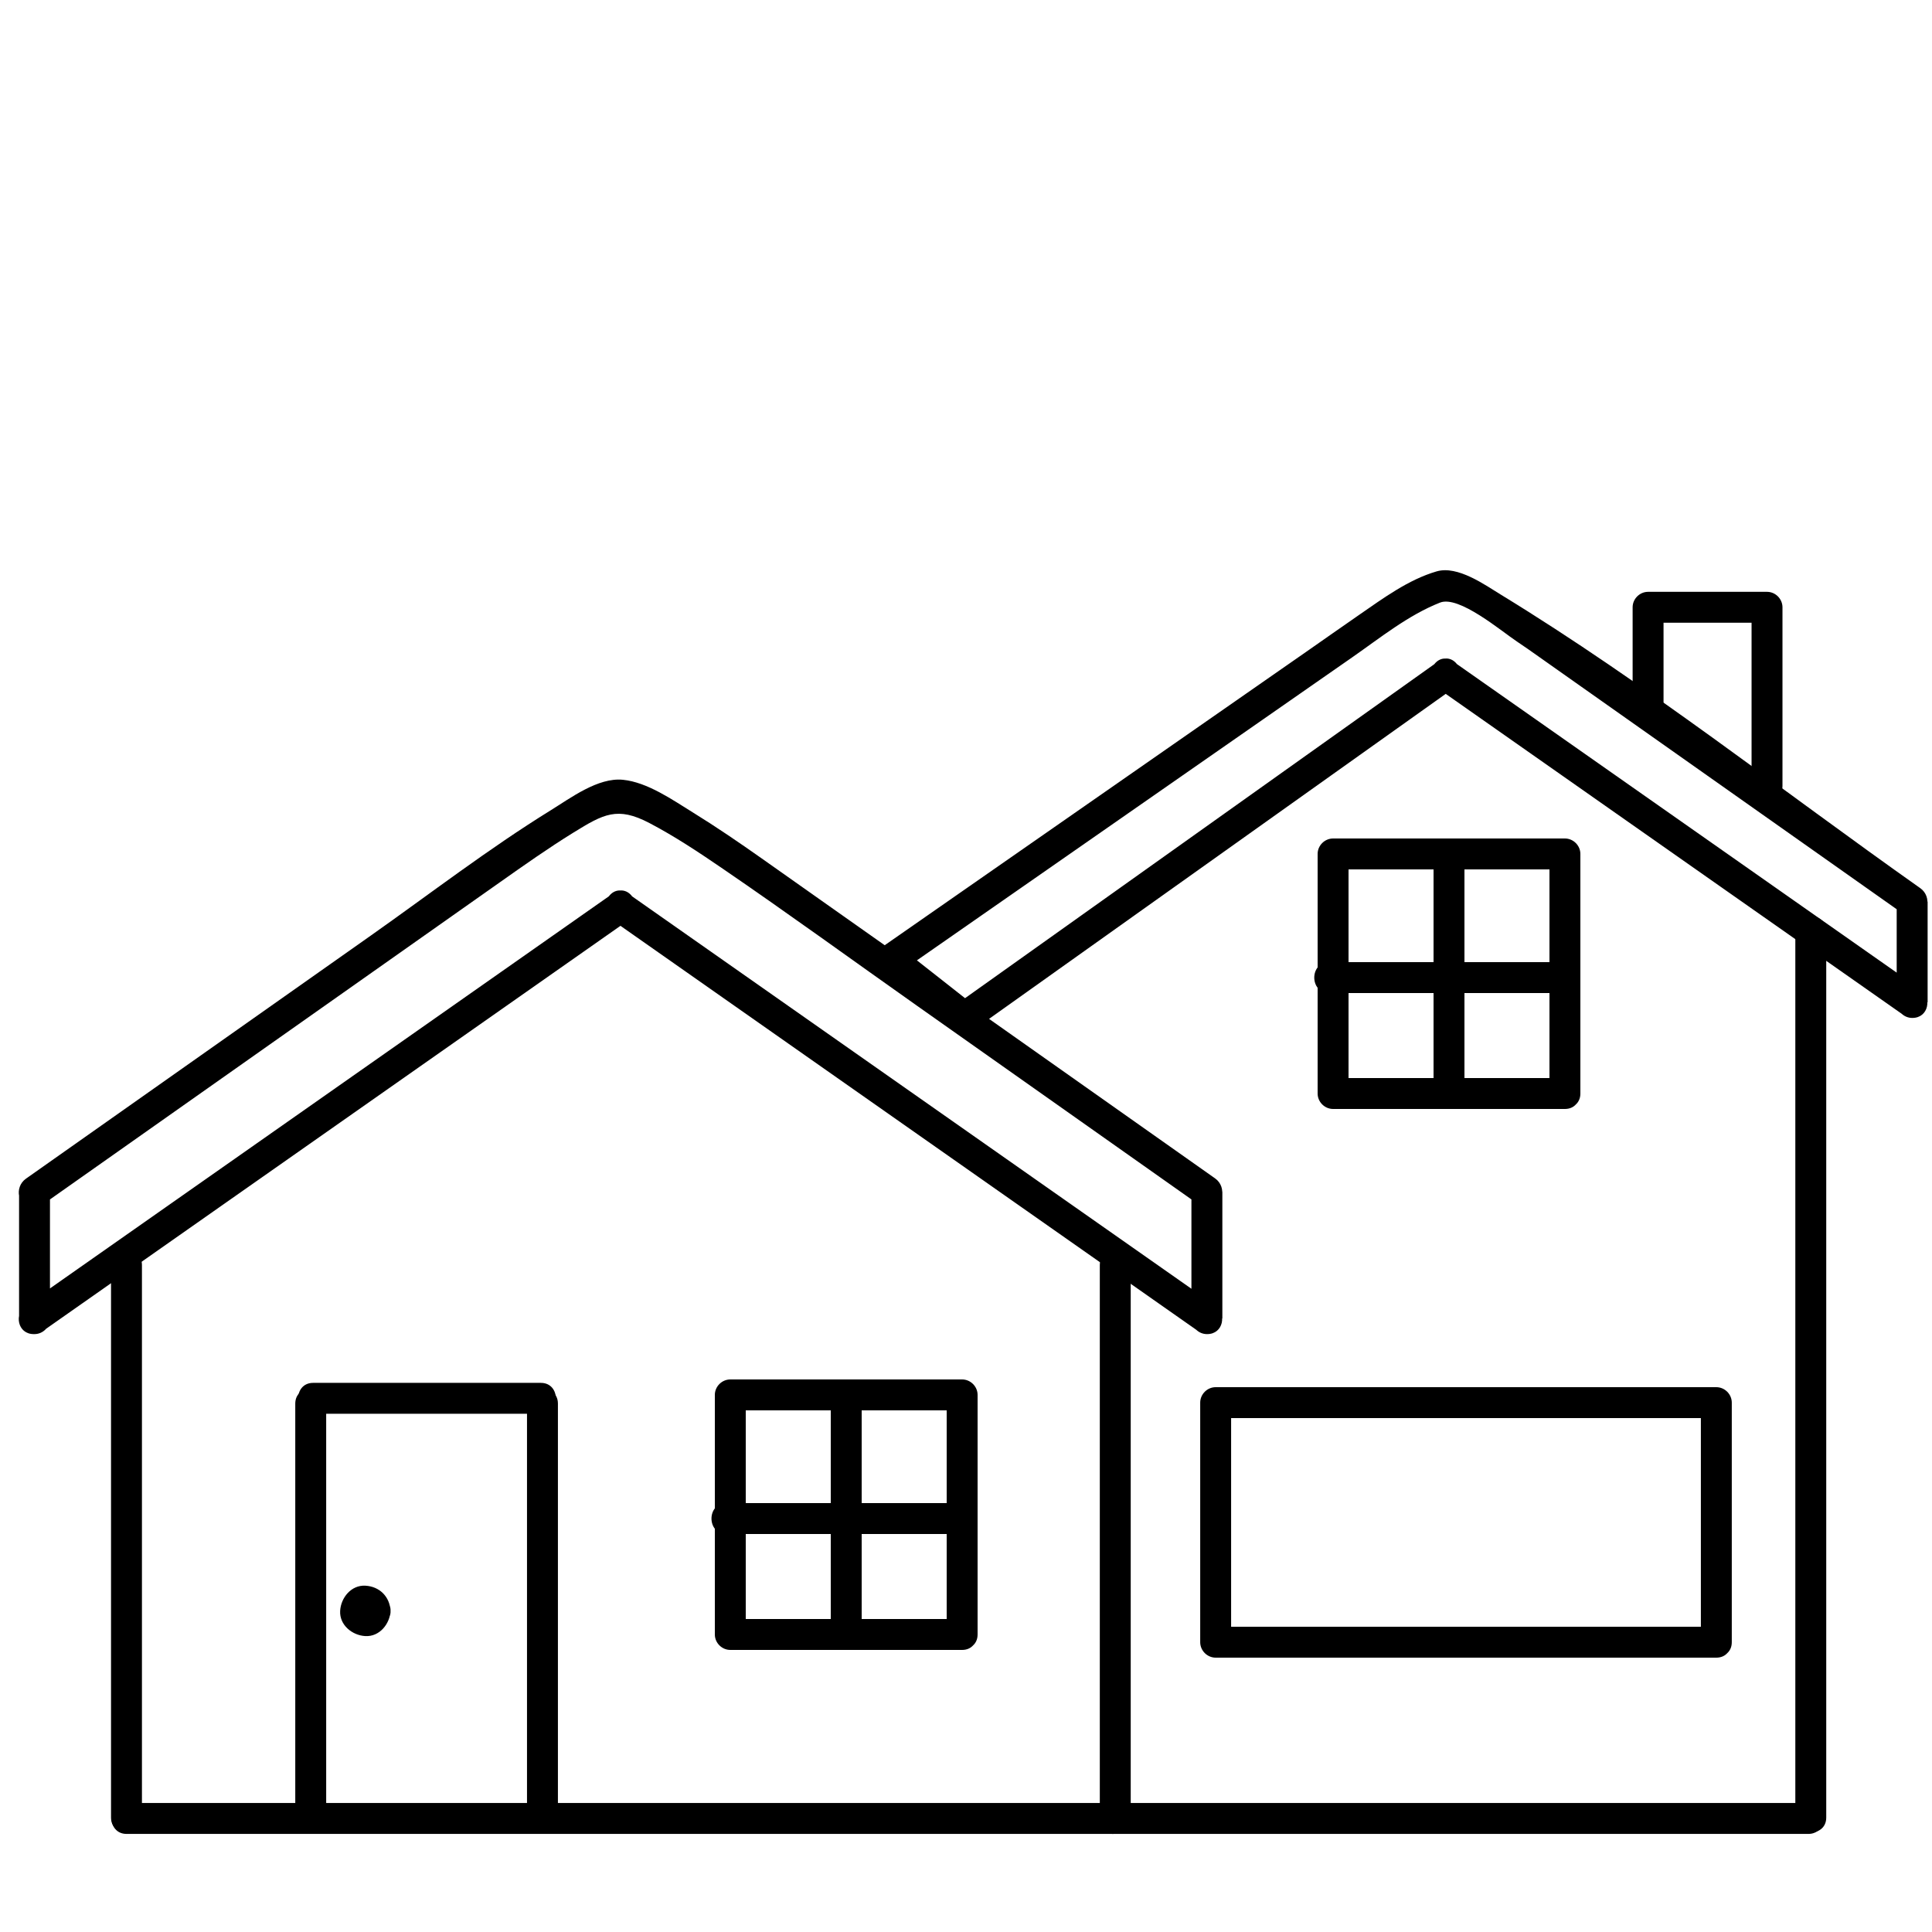
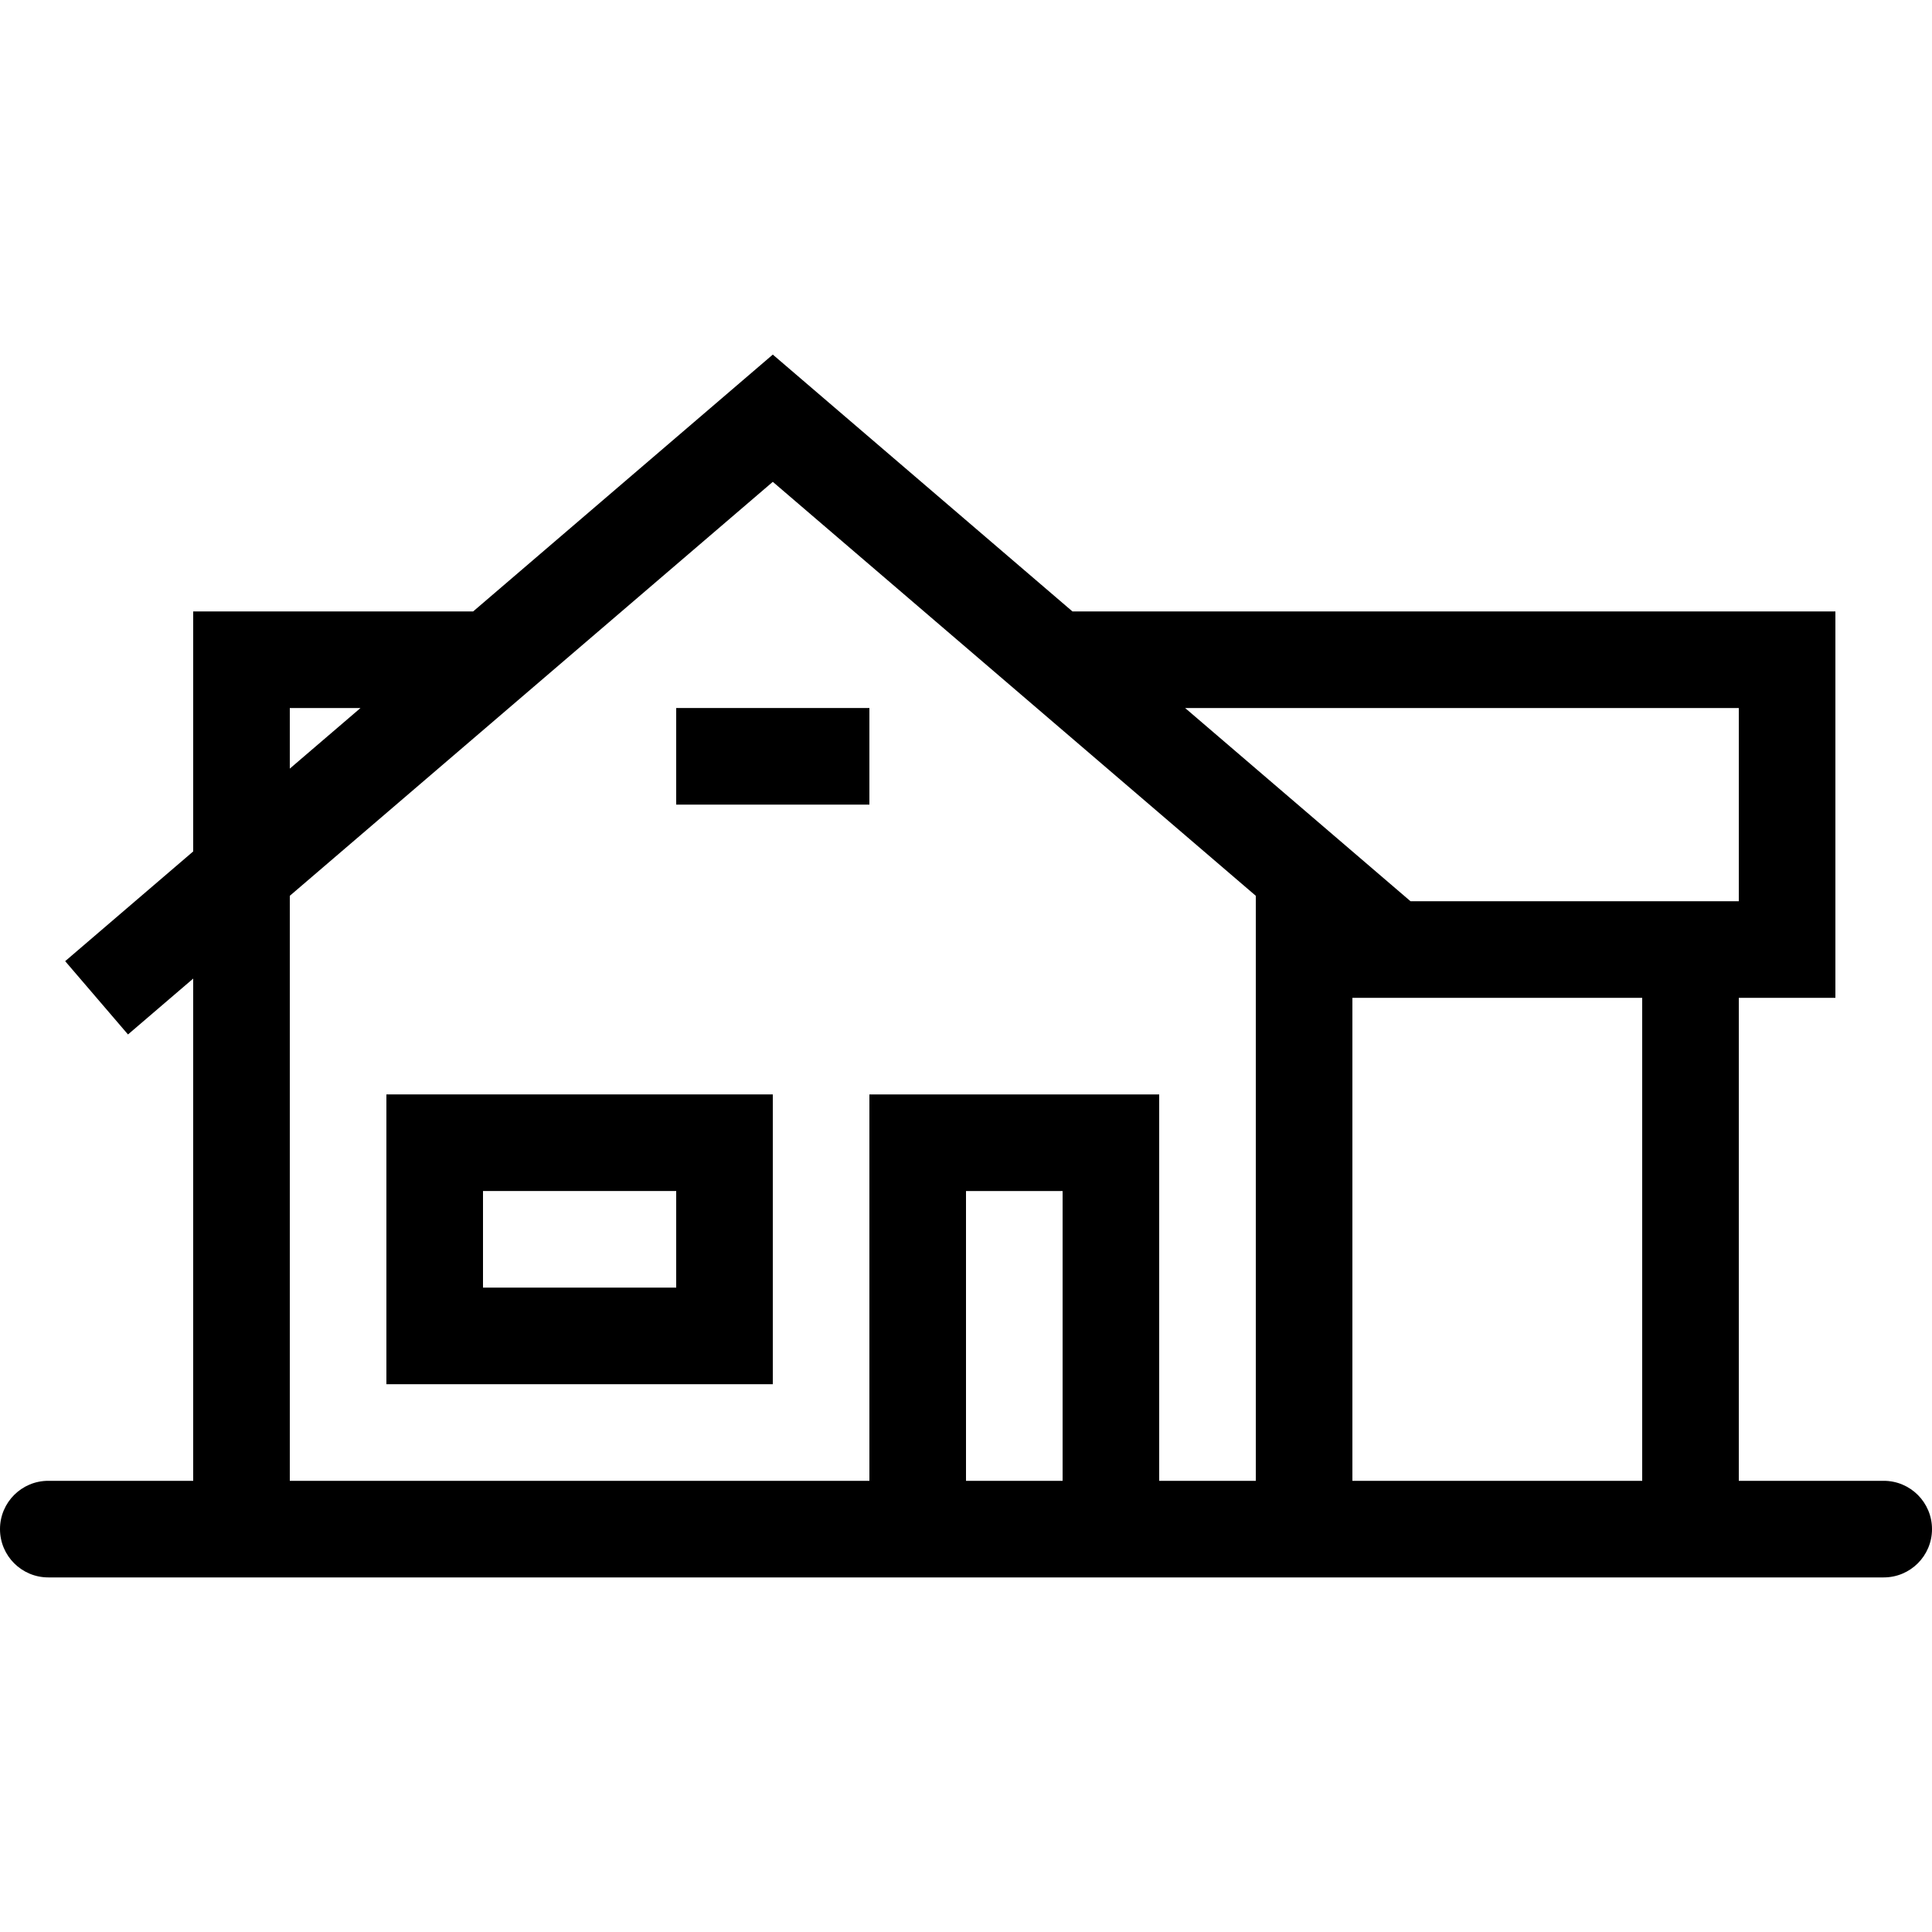
- <svg xmlns="http://www.w3.org/2000/svg" version="1.1" x="0px" y="0px" width="250px" height="250px" viewBox="0 0 250 250" enable-background="new 0 0 250 250" xml:space="preserve">
-   <g id="Layer_3">
+ <svg xmlns="http://www.w3.org/2000/svg" fill="#000000" version="1.1" id="Layer_1" viewBox="0 0 512 512" xml:space="preserve">
+   <g>
    <g>
-       <g>
-         <path d="M79.208,119.043c25.331,17.772,50.663,35.545,75.994,53.316c0.337-1.242,0.673-2.484,1.01-3.727c-0.014,0-0.026,0-0.04,0     c0.667,0.667,1.333,1.333,2,2c0-5.474,0-10.946,0-16.42c-0.667,0.667-1.333,1.333-2,2c0.018,0,0.036,0,0.054,0     c2.11,0,2.568-2.627,1.01-3.727c-19.549-13.798-39.099-27.592-58.648-41.388c-2.93-2.068-5.879-4.081-8.933-5.968     c-2.629-1.625-5.878-3.909-9.052-4.226c-3.215-0.321-6.764,2.356-9.328,3.94c-8.024,4.958-15.6,10.797-23.3,16.225     c-14.873,10.484-29.746,20.969-44.619,31.454c-1.56,1.1-1.101,3.727,1.009,3.727c0.034,0,0.068,0,0.102,0     c-0.667-0.667-1.333-1.333-2-2c0,5.461,0,10.921,0,16.382c0.667-0.667,1.333-1.333,2-2c-0.034,0-0.068,0-0.102,0     c0.336,1.242,0.673,2.484,1.009,3.727c25.332-17.771,50.663-35.544,75.995-53.316c2.094-1.469,0.099-4.939-2.019-3.454     c-25.332,17.772-50.663,35.545-75.995,53.317c-1.564,1.098-1.097,3.727,1.009,3.727c0.034,0,0.068,0,0.102,0c1.09,0,2-0.91,2-2     c0-5.461,0-10.921,0-16.382c0-1.09-0.91-2-2-2c-0.034,0-0.068,0-0.102,0c0.336,1.242,0.673,2.484,1.009,3.727     c19.766-13.934,39.532-27.867,59.298-41.801c3.138-2.212,6.269-4.424,9.537-6.443c3.901-2.41,5.684-3.4,9.819-1.235     c3.292,1.723,6.418,3.806,9.483,5.901c8.479,5.795,16.793,11.846,25.184,17.768c12.173,8.591,24.347,17.181,36.52,25.772     c0.337-1.242,0.673-2.484,1.01-3.727c-0.018,0-0.036,0-0.054,0c-1.09,0-2,0.91-2,2c0,5.474,0,10.946,0,16.42c0,1.09,0.91,2,2,2     c0.014,0,0.026,0,0.04,0c2.106,0,2.574-2.629,1.01-3.727c-25.332-17.772-50.663-35.545-75.995-53.317     C79.11,114.104,77.114,117.574,79.208,119.043L79.208,119.043z" />
-       </g>
-     </g>
-     <g>
-       <g>
-         <path d="M186.002,89.033c20.151,14.138,40.303,28.275,60.453,42.413c0.337-1.242,0.673-2.484,1.01-3.727     c-0.011,0-0.021,0-0.032,0c0.667,0.667,1.333,1.333,2,2c0-4.354,0-8.708,0-13.062c-0.667,0.667-1.333,1.333-2,2     c0.015,0,0.028,0,0.043,0c2.11,0,2.568-2.626,1.01-3.727c-17.957-12.675-35.469-26.484-54.223-37.951     c-2.143-1.31-5.643-3.834-8.367-3.041c-3.646,1.062-6.916,3.482-10.006,5.613c-2.316,1.597-4.613,3.225-6.923,4.832     c-12.271,8.542-24.541,17.084-36.812,25.625c-5.952,4.144-11.905,8.287-17.857,12.431c-0.946,0.659-1.494,2.285-0.405,3.141     c3.172,2.494,6.345,4.987,9.518,7.48c0.667,0.524,1.638,0.872,2.423,0.313c20.767-14.78,41.534-29.56,62.3-44.34     c2.082-1.482,0.087-4.953-2.02-3.454c-20.767,14.78-41.533,29.561-62.299,44.341c0.808,0.104,1.616,0.208,2.423,0.313     c-3.172-2.493-6.345-4.987-9.518-7.48c-0.135,1.047-0.27,2.094-0.405,3.141c19.557-13.614,39.114-27.228,58.67-40.842     c3.629-2.526,7.225-5.444,11.354-7.076c2.447-0.967,7.943,3.706,9.94,5.029c0.94,0.623,1.858,1.276,2.779,1.926     c11.421,8.059,22.841,16.118,34.261,24.176c4.382,3.092,8.764,6.184,13.145,9.277c0.337-1.242,0.673-2.485,1.01-3.727     c-0.015,0-0.028,0-0.043,0c-1.09,0-2,0.91-2,2c0,4.354,0,8.708,0,13.062c0,1.09,0.91,2,2,2c0.011,0,0.021,0,0.032,0     c2.106,0,2.574-2.629,1.01-3.727c-20.151-14.138-40.303-28.276-60.453-42.414C185.904,84.093,183.908,87.563,186.002,89.033     L186.002,89.033z" />
-       </g>
-     </g>
-     <g>
-       <g>
-         <path d="M38.208,181.626c0,17.833,0,35.666,0,53.499c0,2.579,4,2.579,4,0c0-17.833,0-35.666,0-53.499     C42.208,179.047,38.208,179.047,38.208,181.626L38.208,181.626z" />
-       </g>
-     </g>
-     <g>
-       <g>
-         <path d="M144.002,233.308c-16.281,0-32.562,0-48.843,0c-2.58,0-2.58,4,0,4c0.203,0,0.406,0,0.609,0c2.58,0,2.58-4,0-4     c-26.464,0-52.928,0-79.392,0c-2.58,0-2.58,4,0,4c26.464,0,52.928,0,79.392,0c2.58,0,2.58-4,0-4c-0.203,0-0.406,0-0.609,0     c-2.58,0-2.58,4,0,4c16.281,0,32.562,0,48.843,0C146.581,237.308,146.581,233.308,144.002,233.308L144.002,233.308z" />
-       </g>
-     </g>
-     <g>
-       <g>
-         <path d="M68.194,181.626c0,17.833,0,35.666,0,53.499c0,2.579,4,2.579,4,0c0-17.833,0-35.666,0-53.499     C72.194,179.047,68.194,179.047,68.194,181.626L68.194,181.626z" />
-       </g>
-     </g>
-     <g>
-       <g>
-         <path d="M46.537,208.449c0.059-0.303,0.061-0.348,0.007-0.134c0.039-0.172,0.124-0.317,0.254-0.437     c-0.154,0.147-0.119,0.125,0.105-0.069c0.08-0.031,0.16-0.063,0.24-0.094c-0.214,0.055-0.17,0.052,0.133-0.007     c0.303,0.059,0.347,0.062,0.133,0.007c0.172,0.039,0.317,0.124,0.436,0.254c-0.147-0.153-0.125-0.118,0.069,0.105     c0.031,0.08,0.063,0.16,0.094,0.24c-0.054-0.214-0.051-0.169,0.007,0.134c-0.059,0.303-0.061,0.347-0.007,0.133     c-0.039,0.172-0.124,0.317-0.253,0.436c0.154-0.147,0.119-0.125-0.105,0.069c-0.08,0.031-0.16,0.063-0.24,0.094     c0.214-0.055,0.169-0.052-0.133,0.007c-0.303-0.059-0.347-0.062-0.133-0.007c-0.172-0.039-0.318-0.124-0.437-0.254     c0.147,0.153,0.125,0.119-0.069-0.105c-0.031-0.079-0.063-0.159-0.094-0.239C46.598,208.796,46.596,208.752,46.537,208.449     c0.059,1.088,0.866,2,2,2c1.046,0,2.059-0.91,2-2c-0.099-1.842-1.419-3.162-3.261-3.262c-1.838-0.099-3.17,1.568-3.261,3.262     c-0.099,1.837,1.568,3.169,3.261,3.26c1.837,0.099,3.169-1.567,3.261-3.26c0.059-1.09-0.954-2-2-2     C47.402,206.449,46.596,207.361,46.537,208.449z" />
-       </g>
-     </g>
-     <g>
-       <g>
-         <path d="M47.364,206.396c-0.029,0-0.058,0-0.087,0c-1.09,0-2,0.91-2,2s0.91,2,2,2c0.029,0,0.058,0,0.087,0c1.09,0,2-0.91,2-2     S48.454,206.396,47.364,206.396L47.364,206.396z" />
-       </g>
-     </g>
-     <g>
-       <g>
-         <path d="M215.261,90.875c0-4.098,0-8.195,0-12.292c-0.667,0.667-1.333,1.333-2,2c5.13,0,10.261,0,15.391,0     c-0.667-0.667-1.333-1.333-2-2c0,7.704,0,15.407,0,23.11c0,2.58,4,2.58,4,0c0-7.704,0-15.407,0-23.11c0-1.09-0.91-2-2-2     c-5.13,0-10.261,0-15.391,0c-1.09,0-2,0.91-2,2c0,4.098,0,8.195,0,12.292C211.261,93.455,215.261,93.455,215.261,90.875     L215.261,90.875z" />
-       </g>
-     </g>
-     <g>
-       <g>
-         <path d="M146.315,235.195c0-23.833,0-47.667,0-71.5c0-2.579-4-2.579-4,0c0,23.833,0,47.667,0,71.5     C142.315,237.774,146.315,237.774,146.315,235.195L146.315,235.195z" />
-       </g>
-     </g>
-     <g>
-       <g>
-         <path d="M18.367,235.195c0-23.833,0-47.667,0-71.5c0-2.579-4-2.579-4,0c0,23.833,0,47.667,0,71.5     C14.367,237.774,18.367,237.774,18.367,235.195L18.367,235.195z" />
-       </g>
-     </g>
-     <g>
-       <g>
-         <path d="M40.514,182.943c9.826,0,19.652,0,29.479,0c2.58,0,2.58-4,0-4c-9.826,0-19.652,0-29.479,0     C37.934,178.943,37.934,182.943,40.514,182.943L40.514,182.943z" />
-       </g>
-     </g>
-     <g>
-       <g>
-         <path d="M124.5,209.5c-10,0-20,0-30,0c0.667,0.667,1.333,1.333,2,2c0-10.333,0-20.667,0-31c-0.667,0.667-1.333,1.333-2,2     c10,0,20,0,30,0c-0.667-0.667-1.333-1.333-2-2c0,10.333,0,20.667,0,31c0,2.579,4,2.579,4,0c0-10.333,0-20.667,0-31     c0-1.09-0.91-2-2-2c-10,0-20,0-30,0c-1.09,0-2,0.91-2,2c0,10.333,0,20.667,0,31c0,1.09,0.91,2,2,2c10,0,20,0,30,0     C127.079,213.5,127.079,209.5,124.5,209.5z" />
-       </g>
-     </g>
-     <g>
-       <g>
-         <path d="M107.5,181c0,10,0,20,0,30c0,2.579,4,2.579,4,0c0-10,0-20,0-30C111.5,178.421,107.5,178.421,107.5,181L107.5,181z" />
-       </g>
-     </g>
-     <g>
-       <g>
-         <path d="M94,198.5c10,0,20,0,30,0c2.579,0,2.579-4,0-4c-10,0-20,0-30,0C91.42,194.5,91.42,198.5,94,198.5L94,198.5z" />
-       </g>
-     </g>
-     <g>
-       <g>
-         <path d="M222.092,210.5c-21.596,0-43.19,0-64.786,0c0.667,0.667,1.333,1.333,2,2c0-10.333,0-20.667,0-31     c-0.667,0.667-1.333,1.333-2,2c21.596,0,43.19,0,64.786,0c-0.667-0.667-1.333-1.333-2-2c0,10.333,0,20.667,0,31     c0,2.579,4,2.579,4,0c0-10.333,0-20.667,0-31c0-1.09-0.91-2-2-2c-21.596,0-43.19,0-64.786,0c-1.09,0-2,0.91-2,2     c0,10.333,0,20.667,0,31c0,1.09,0.91,2,2,2c21.596,0,43.19,0,64.786,0C224.671,214.5,224.671,210.5,222.092,210.5z" />
-       </g>
-     </g>
-     <g>
-       <g>
-         <path d="M202.5,139.5c-10,0-20,0-30,0c0.667,0.667,1.333,1.333,2,2c0-10.333,0-20.667,0-31c-0.667,0.667-1.333,1.333-2,2     c10,0,20,0,30,0c-0.667-0.667-1.333-1.333-2-2c0,10.333,0,20.667,0,31c0,2.579,4,2.579,4,0c0-10.333,0-20.667,0-31     c0-1.09-0.91-2-2-2c-10,0-20,0-30,0c-1.09,0-2,0.91-2,2c0,10.333,0,20.667,0,31c0,1.09,0.91,2,2,2c10,0,20,0,30,0     C205.079,143.5,205.079,139.5,202.5,139.5z" />
-       </g>
-     </g>
-     <g>
-       <g>
-         <path d="M185.5,111c0,10,0,20,0,30c0,2.579,4,2.579,4,0c0-10,0-20,0-30C189.5,108.42,185.5,108.42,185.5,111L185.5,111z" />
-       </g>
-     </g>
-     <g>
-       <g>
-         <path d="M172,128.5c10,0,20,0,30,0c2.579,0,2.579-4,0-4c-10,0-20,0-30,0C169.421,124.5,169.421,128.5,172,128.5L172,128.5z" />
-       </g>
+       <path d="M499.2,392.431h-38.4v-128h25.6v-102.4H284.203L204.8,93.969l-79.403,68.062H51.2v63.607L17.271,254.72l16.648,19.422    l17.28-14.805v133.094H12.8c-7.074,0-12.8,5.726-12.8,12.8c0,7.074,5.726,12.8,12.8,12.8h486.4c7.074,0,12.8-5.726,12.8-12.8    C512,398.157,506.274,392.431,499.2,392.431z M460.8,187.631v51.2h-87.006l-59.725-51.2H460.8z M76.8,187.631h18.739L76.8,203.691    V187.631z M281.6,392.431H256v-76.8h25.6V392.431z M332.8,392.431h-25.6v-102.4h-76.8v102.4H76.8V237.397l128-109.705l128,109.705    V392.431z M435.2,392.431h-76.8v-128h76.8V392.431z" />
    </g>
  </g>
-   <g id="Layer_2">
+   <g>
    <g>
-       <g>
-         <path d="M234.002,233.308c-11.481,0-22.963,0-34.444,0c-2.579,0-2.579,4,0,4c0.144,0,0.286,0,0.43,0c2.579,0,2.579-4,0-4     c-18.662,0-37.323,0-55.985,0c-2.579,0-2.579,4,0,4c18.662,0,37.323,0,55.985,0c2.579,0,2.579-4,0-4c-0.144,0-0.286,0-0.43,0     c-2.579,0-2.579,4,0,4c11.481,0,22.963,0,34.444,0C236.581,237.308,236.581,233.308,234.002,233.308L234.002,233.308z" />
-       </g>
+       <path d="M102.4,290.031v76.8h102.4v-76.8H102.4z M179.2,341.231H128v-25.6h51.2V341.231z" />
    </g>
+   </g>
+   <g>
    <g>
-       <g>
-         <path d="M236.315,235.195c0-38.234,0-76.468,0-114.702c0-2.58-4-2.58-4,0c0,38.234,0,76.467,0,114.702     C232.315,237.774,236.315,237.774,236.315,235.195L236.315,235.195z" />
-       </g>
+       <rect x="179.2" y="187.631" width="51.2" height="25.6" />
    </g>
  </g>
</svg>
